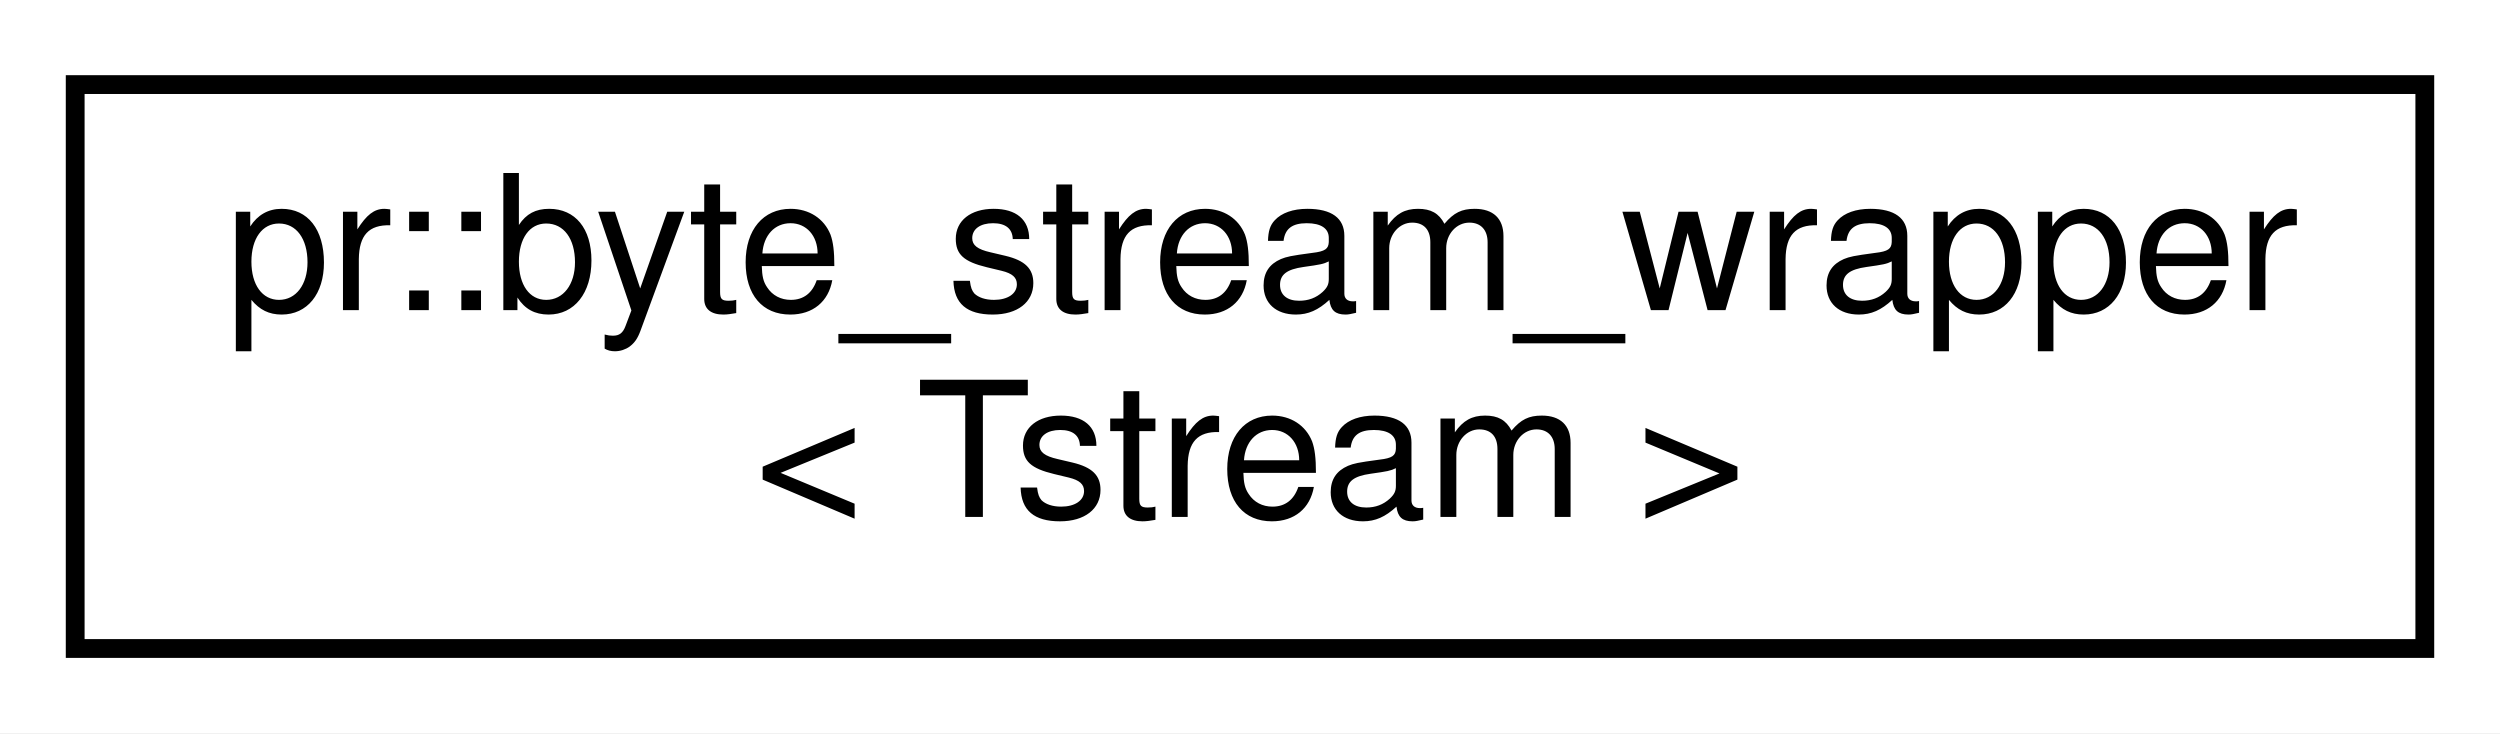
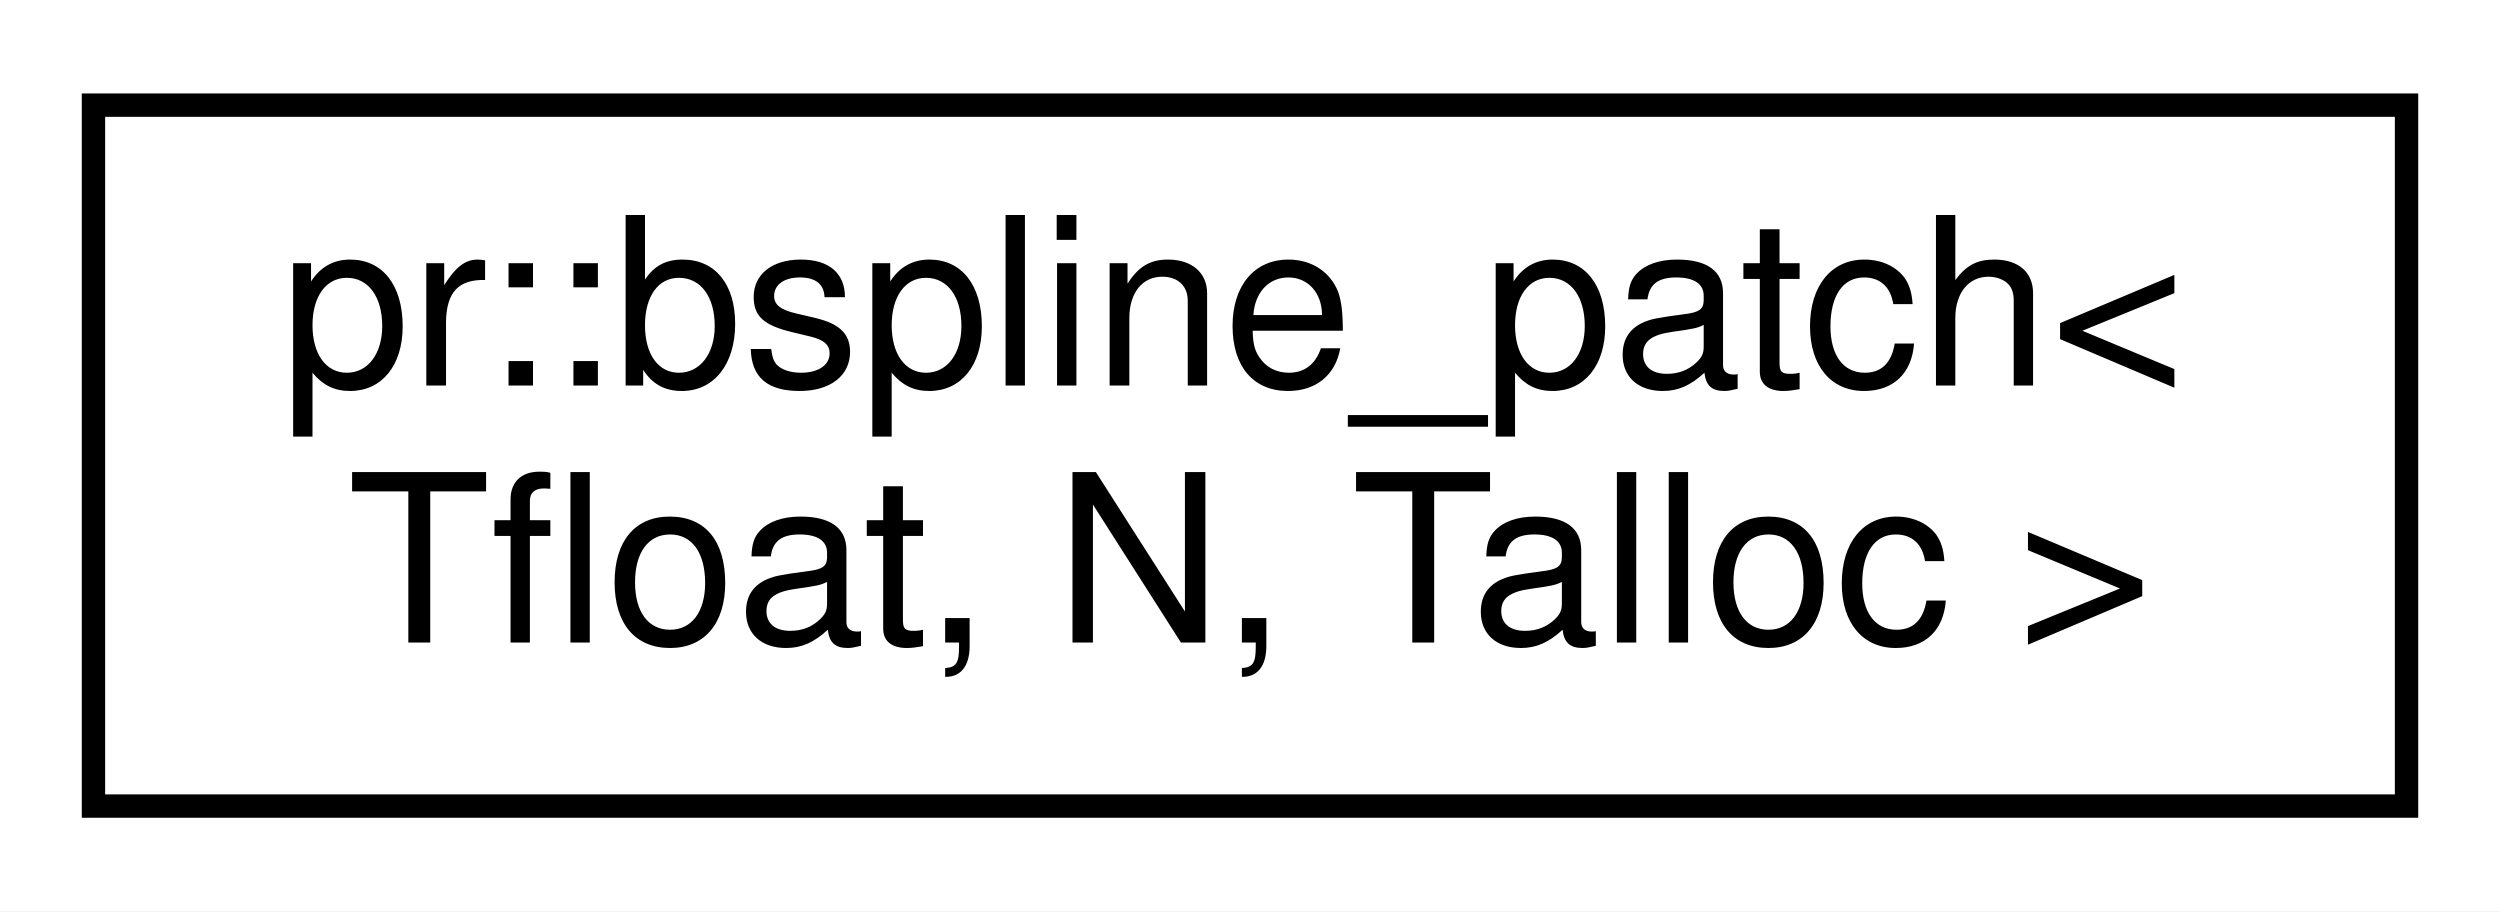
- <svg xmlns="http://www.w3.org/2000/svg" xmlns:xlink="http://www.w3.org/1999/xlink" width="133pt" height="39pt" viewBox="0.00 0.00 133.00 39.00">
+ <svg xmlns="http://www.w3.org/2000/svg" xmlns:xlink="http://www.w3.org/1999/xlink" width="107pt" height="39pt" viewBox="0.00 0.00 107.00 39.00">
  <g id="graph0" class="graph" transform="scale(1 1) rotate(0) translate(4 35)">
-     <polygon fill="#ffffff" stroke="transparent" points="-4,4 -4,-35 129,-35 129,4 -4,4" />
+     <polygon fill="#ffffff" stroke="transparent" points="-4,4 -4,-35 103,-35 103,4 -4,4" />
    <g id="node1" class="node">
      <g id="a_node1">
-         <a xlink:href="structpr_1_1byte__stream__wrapper.html" target="_top" xlink:title="Byte stream wrapper. ">
-           <polygon fill="#ffffff" stroke="#000000" points="0,-.5 0,-30.5 125,-30.5 125,-.5 0,-.5" />
-           <text text-anchor="start" x="8" y="-18.5" font-family="Helvetica,sans-Serif" font-size="10.00" fill="#000000">pr::byte_stream_wrapper</text>
-           <text text-anchor="middle" x="62.5" y="-7.5" font-family="Helvetica,sans-Serif" font-size="10.00" fill="#000000">&lt; Tstream &gt;</text>
+         <a xlink:href="classpr_1_1bspline__patch.html" target="_top" xlink:title="B-spline patch. ">
+           <polygon fill="#ffffff" stroke="#000000" points="0,-.5 0,-30.5 99,-30.5 99,-.5 0,-.5" />
+           <text text-anchor="start" x="8" y="-18.5" font-family="Helvetica,sans-Serif" font-size="10.00" fill="#000000">pr::bspline_patch&lt;</text>
+           <text text-anchor="middle" x="49.5" y="-7.5" font-family="Helvetica,sans-Serif" font-size="10.00" fill="#000000"> Tfloat, N, Talloc &gt;</text>
        </a>
      </g>
    </g>
  </g>
</svg>
